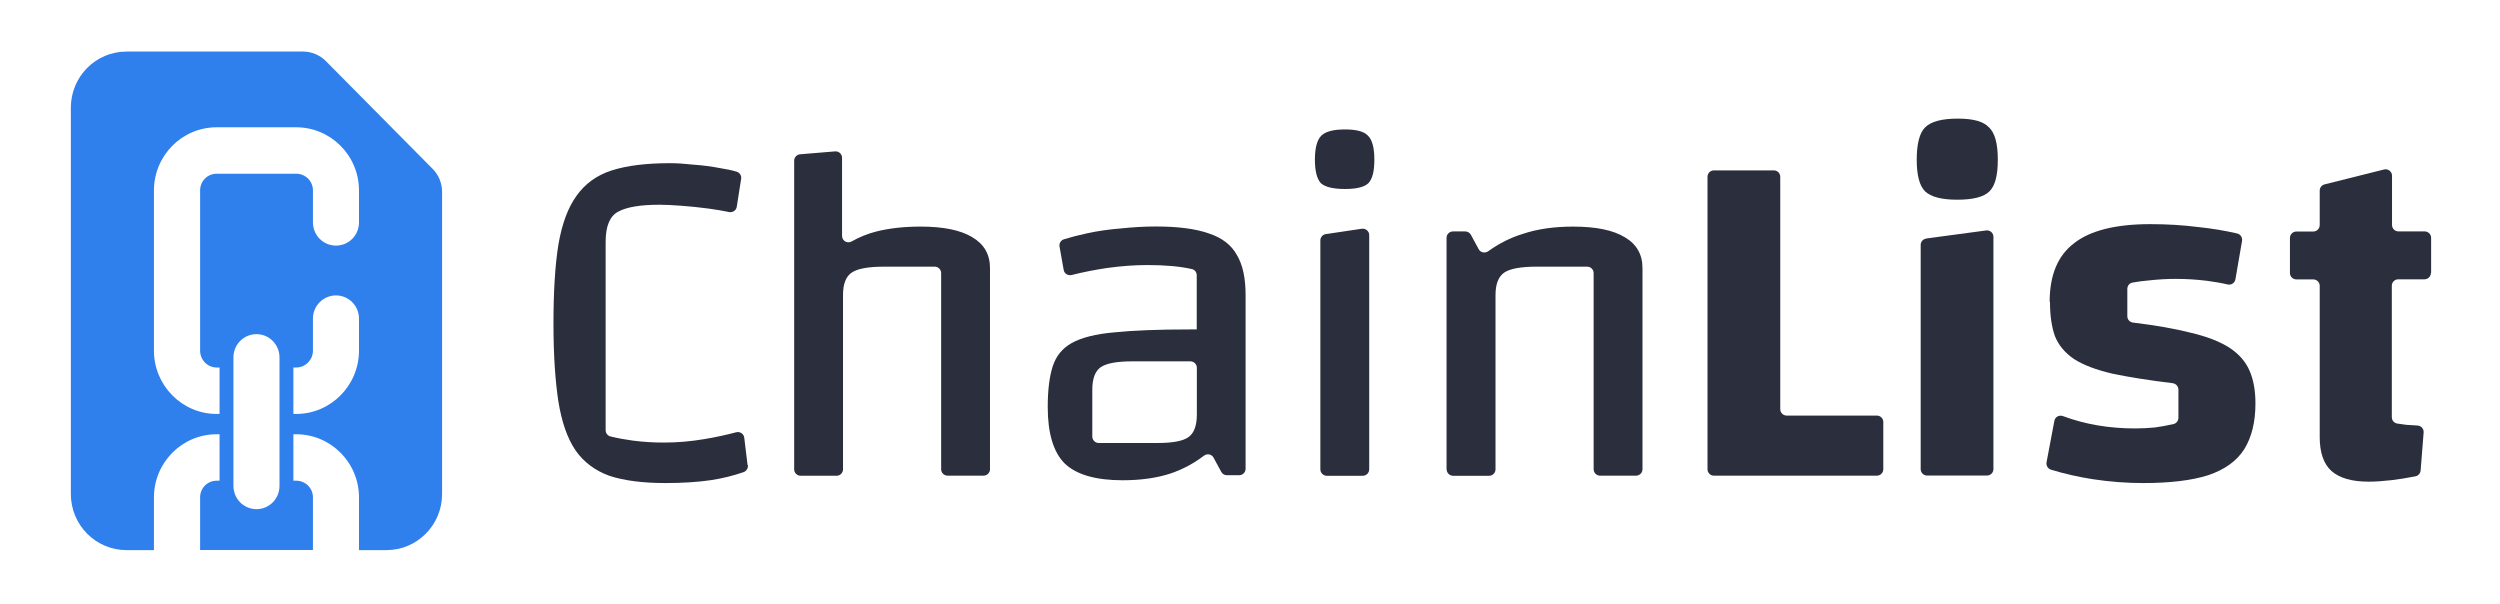
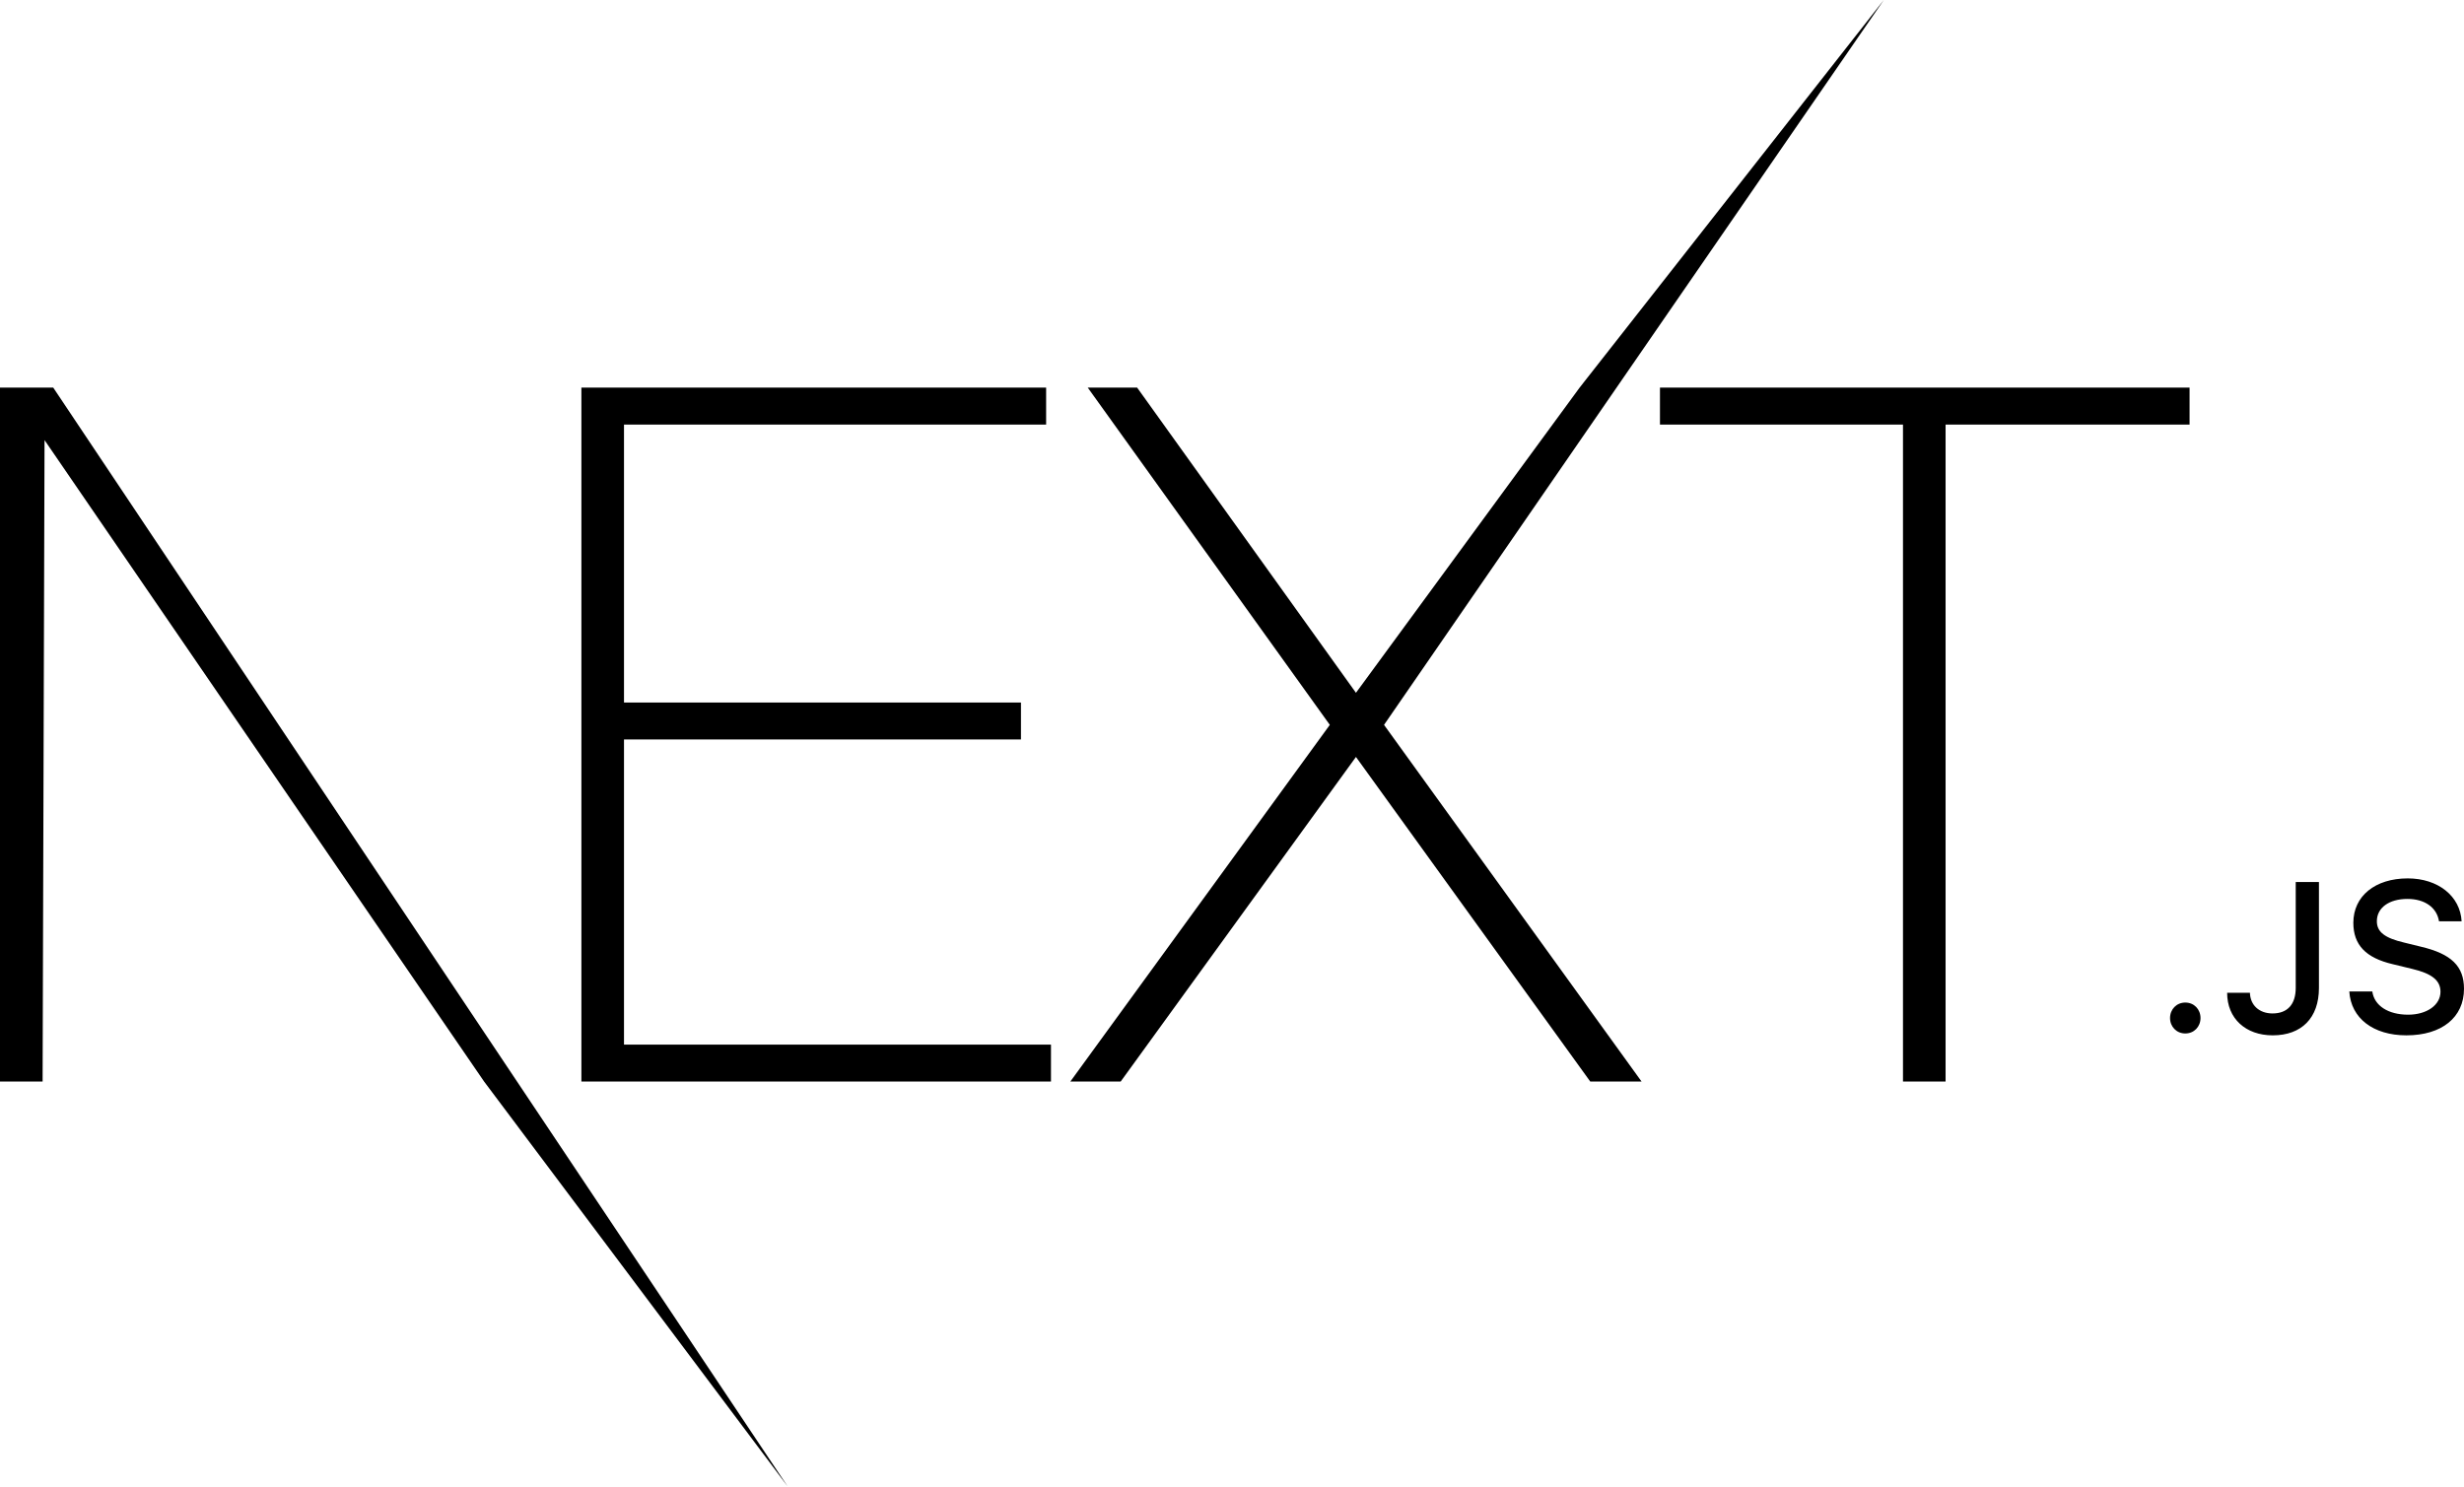
- <svg xmlns="http://www.w3.org/2000/svg" width="501" height="121" viewBox="0 0 501 121" fill="none">
-   <path d="M86.716 33.855L65.311 12.25C64.105 11.034 62.458 10.333 60.742 10.333H25.353C19.184 10.333 14.198 15.36 14.198 21.58V98.996C14.198 105.216 19.184 110.243 25.353 110.243H30.849V99.698C30.849 92.707 36.461 87.025 43.419 87.025H43.998V96.331H43.419C41.563 96.331 40.102 97.827 40.102 99.674V110.219H62.713V99.674C62.713 97.804 61.206 96.331 59.35 96.331H58.794V87.025H59.35C66.284 87.025 71.943 92.683 71.943 99.698V110.243H77.439C83.608 110.243 88.594 105.216 88.594 98.996V38.461C88.594 36.731 87.921 35.071 86.716 33.855V33.855ZM56.011 97.383C56.011 99.955 53.947 102.036 51.396 102.036C48.845 102.036 46.781 99.955 46.781 97.383V71.616C46.781 69.044 48.845 66.963 51.396 66.963C53.947 66.963 56.011 69.044 56.011 71.616V97.383ZM71.943 70.26C71.943 77.251 66.284 82.956 59.35 82.956H58.794V73.65H59.35C61.206 73.65 62.713 72.131 62.713 70.26V63.854C62.713 61.282 64.777 59.201 67.328 59.201C69.879 59.201 71.943 61.282 71.943 63.854V70.26V70.26ZM71.943 44.564C71.943 47.159 69.879 49.217 67.328 49.217C64.777 49.217 62.713 47.159 62.713 44.564V38.157C62.713 36.287 61.206 34.814 59.35 34.814H43.419C41.563 34.814 40.102 36.31 40.102 38.157V70.26C40.102 72.131 41.586 73.65 43.419 73.65H43.998V82.956H43.419C36.484 82.956 30.849 77.251 30.849 70.26V38.181C30.849 31.189 36.461 25.508 43.419 25.508H59.35C66.284 25.508 71.943 31.166 71.943 38.181V44.587V44.564Z" fill="url(#paint0_linear_1077_11221)" />
-   <path d="M149.878 93.218C149.943 93.819 149.599 94.399 149.019 94.614C146.916 95.344 144.726 95.88 142.45 96.224C139.831 96.61 136.804 96.803 133.348 96.803C128.776 96.803 125.019 96.31 122.099 95.344C119.223 94.292 116.968 92.596 115.337 90.256C113.705 87.851 112.568 84.588 111.902 80.466C111.258 76.28 110.915 71.064 110.915 64.795C110.915 58.527 111.237 53.138 111.902 49.038C112.61 44.852 113.834 41.589 115.53 39.249C117.226 36.844 119.566 35.127 122.571 34.161C125.641 33.173 129.548 32.701 134.314 32.701C135.688 32.701 137.255 32.809 139.016 33.002C140.84 33.13 142.601 33.367 144.297 33.689C145.542 33.882 146.658 34.118 147.603 34.397C148.225 34.59 148.633 35.191 148.526 35.835L147.646 41.438C147.538 42.168 146.83 42.641 146.1 42.49C144.833 42.233 143.481 41.997 142.043 41.803C140.089 41.546 138.221 41.353 136.461 41.224C134.701 41.095 133.262 41.031 132.146 41.031C128.368 41.031 125.62 41.481 123.924 42.404C122.228 43.263 121.369 45.281 121.369 48.48V86.198C121.369 86.799 121.756 87.315 122.335 87.465C123.752 87.808 125.255 88.088 126.843 88.302C128.861 88.56 130.922 88.689 133.005 88.689C135.753 88.689 138.457 88.452 141.119 88.002C143.352 87.637 145.477 87.164 147.538 86.628C148.29 86.434 149.041 86.928 149.148 87.701L149.814 93.218H149.878Z" fill="#2B2E3C" />
-   <path d="M159.152 94.033V32.206C159.152 31.541 159.667 30.983 160.333 30.918L167.353 30.339C168.104 30.274 168.748 30.875 168.748 31.627V47.277C168.748 48.264 169.8 48.865 170.659 48.393C172.204 47.513 173.857 46.847 175.596 46.397C178.151 45.752 181.113 45.409 184.505 45.409C189.078 45.409 192.534 46.117 194.874 47.556C197.214 48.93 198.395 50.99 198.395 53.717V94.033C198.395 94.741 197.815 95.321 197.107 95.321H189.894C189.185 95.321 188.605 94.741 188.605 94.033V54.726C188.605 54.017 188.026 53.438 187.317 53.438H177.249C174.05 53.438 171.861 53.824 170.702 54.618C169.521 55.391 168.941 56.894 168.941 59.127V94.055C168.941 94.763 168.362 95.343 167.653 95.343H160.44C159.732 95.343 159.152 94.763 159.152 94.055V94.033Z" fill="#2B2E3C" />
-   <path d="M247.856 51.077C246.74 49.059 244.851 47.62 242.189 46.762C239.57 45.839 236.049 45.388 231.627 45.388C229.415 45.388 227.097 45.517 224.671 45.774C222.267 45.967 219.97 46.289 217.823 46.762C216.106 47.127 214.56 47.535 213.186 47.964C212.585 48.157 212.22 48.78 212.327 49.402L213.164 54.103C213.293 54.833 214.023 55.284 214.753 55.112C217.157 54.511 219.562 54.039 221.923 53.696C224.736 53.309 227.397 53.116 229.952 53.116C233.602 53.116 236.586 53.395 238.883 53.932C239.462 54.061 239.827 54.597 239.827 55.177V66.018H238.367C232.163 66.018 227.183 66.211 223.383 66.598C219.605 66.92 216.728 67.65 214.775 68.744C212.885 69.796 211.619 71.364 210.953 73.446C210.309 75.464 209.966 78.169 209.966 81.561C209.966 86.842 211.104 90.641 213.401 92.917C215.741 95.128 219.605 96.244 224.95 96.244C228.6 96.244 231.841 95.794 234.632 94.87C237.015 94.055 239.226 92.874 241.266 91.328C241.91 90.835 242.811 91.006 243.198 91.715L244.743 94.57C244.958 94.978 245.409 95.235 245.881 95.235H248.328C249.037 95.235 249.616 94.656 249.616 93.947V59.105C249.616 55.714 249.037 53.03 247.856 51.077V51.077ZM238.174 87.593C237.122 88.366 235.083 88.774 232.013 88.774H220.184C219.476 88.774 218.896 88.194 218.896 87.486V78.104C218.896 75.893 219.454 74.39 220.571 73.596C221.687 72.823 223.769 72.415 226.839 72.415H238.561C239.269 72.415 239.849 72.995 239.849 73.703V83.085C239.849 85.296 239.291 86.799 238.174 87.593V87.593Z" fill="#2B2E3C" />
-   <path d="M265.696 46.914L272.909 45.841C273.681 45.733 274.39 46.334 274.39 47.107V94.057C274.39 94.765 273.81 95.345 273.102 95.345H265.889C265.18 95.345 264.601 94.765 264.601 94.057V48.181C264.601 47.536 265.073 47 265.696 46.914V46.914Z" fill="#2B2E3C" />
-   <path d="M269.581 37.874C267.177 37.874 265.546 37.488 264.687 36.694C263.914 35.835 263.506 34.289 263.506 31.992C263.506 29.695 263.935 28.042 264.773 27.205C265.631 26.346 267.22 25.939 269.56 25.939C271.9 25.939 273.381 26.368 274.154 27.205C275.013 28.064 275.421 29.652 275.421 31.992C275.421 34.332 275.034 35.835 274.24 36.694C273.467 37.467 271.9 37.874 269.539 37.874H269.581Z" fill="#2B2E3C" />
-   <path d="M289.89 94.034V47.664C289.89 46.956 290.47 46.376 291.178 46.376H293.625C294.098 46.376 294.527 46.634 294.763 47.042L296.33 49.94C296.695 50.627 297.597 50.798 298.241 50.348C300.388 48.802 302.706 47.621 305.175 46.87C308.116 45.882 311.465 45.41 315.265 45.41C319.837 45.41 323.293 46.119 325.633 47.557C327.973 48.931 329.154 50.992 329.154 53.718V94.034C329.154 94.743 328.574 95.322 327.866 95.322H320.653C319.944 95.322 319.365 94.743 319.365 94.034V54.727C319.365 54.019 318.785 53.439 318.077 53.439H308.009C304.81 53.439 302.62 53.825 301.461 54.62C300.302 55.414 299.701 56.895 299.701 59.128V94.056C299.701 94.764 299.121 95.344 298.413 95.344H291.199C290.491 95.344 289.911 94.764 289.911 94.056L289.89 94.034Z" fill="#2B2E3C" />
-   <path d="M342.185 94.036V35.43C342.185 34.721 342.764 34.142 343.473 34.142H355.473C356.181 34.142 356.761 34.721 356.761 35.43V81.993C356.761 82.701 357.341 83.281 358.049 83.281H376.125C376.833 83.281 377.413 83.861 377.413 84.569V94.036C377.413 94.745 376.833 95.324 376.125 95.324H343.473C342.764 95.324 342.185 94.745 342.185 94.036V94.036Z" fill="#2B2E3C" />
-   <path d="M386.022 47.792L398.022 46.182C398.795 46.075 399.482 46.676 399.482 47.449V94.012C399.482 94.721 398.902 95.3 398.194 95.3H386.193C385.485 95.3 384.905 94.721 384.905 94.012V49.081C384.905 48.437 385.378 47.9 386.022 47.814V47.792Z" fill="#2B2E3C" />
-   <path d="M392.247 40.022C389.113 40.022 386.966 39.464 385.785 38.348C384.669 37.232 384.111 35.128 384.111 31.994C384.111 28.859 384.669 26.648 385.785 25.532C386.966 24.351 389.156 23.771 392.333 23.771C395.51 23.771 397.485 24.351 398.601 25.532C399.782 26.648 400.362 28.795 400.362 31.994C400.362 35.192 399.804 37.253 398.687 38.348C397.571 39.464 395.424 40.022 392.226 40.022H392.247Z" fill="#2B2E3C" />
-   <path d="M410.752 60.482C410.752 55.136 412.384 51.208 415.647 48.739C418.91 46.185 423.997 44.918 430.91 44.918C434.238 44.918 437.436 45.111 440.506 45.498C443.211 45.777 445.809 46.206 448.32 46.786C448.986 46.936 449.415 47.601 449.308 48.267L447.977 55.974C447.848 56.704 447.14 57.176 446.41 57.004C445.143 56.704 443.748 56.468 442.266 56.274C440.248 56.017 438.145 55.888 435.998 55.888C434.238 55.888 432.477 55.995 430.717 56.188C429.45 56.296 428.312 56.446 427.304 56.639C426.702 56.768 426.316 57.305 426.316 57.906V63.38C426.316 64.024 426.81 64.582 427.475 64.647C432.048 65.205 435.869 65.87 438.96 66.665C442.288 67.437 444.907 68.468 446.796 69.692C448.685 70.937 450.016 72.461 450.811 74.286C451.583 76.046 451.991 78.236 451.991 80.833C451.991 84.547 451.24 87.617 449.737 90.043C448.234 92.383 445.83 94.122 442.503 95.238C439.175 96.29 434.839 96.805 429.493 96.805C426.166 96.805 422.795 96.547 419.403 96.032C416.484 95.581 413.672 94.937 411.01 94.122C410.387 93.928 410.001 93.284 410.129 92.64L411.697 84.332C411.847 83.538 412.663 83.109 413.414 83.388C417.858 85.041 422.667 85.857 427.84 85.857C429.214 85.857 430.545 85.792 431.855 85.663C432.949 85.513 434.173 85.299 435.526 84.998C436.127 84.869 436.556 84.332 436.556 83.731V78.085C436.556 77.441 436.062 76.883 435.418 76.797C430.524 76.196 426.509 75.552 423.353 74.887C420.026 74.114 417.45 73.126 415.625 71.946C413.8 70.701 412.534 69.176 411.804 67.352C411.16 65.527 410.816 63.23 410.816 60.503L410.752 60.482Z" fill="#2B2E3C" />
-   <path d="M487.198 54.685V47.665C487.198 46.956 486.619 46.377 485.91 46.377H480.651C479.942 46.377 479.362 45.797 479.362 45.089V35.214C479.362 34.376 478.568 33.754 477.752 33.968L465.838 36.953C465.258 37.103 464.872 37.618 464.872 38.198V45.11C464.872 45.819 464.292 46.398 463.584 46.398H460.192C459.483 46.398 458.904 46.978 458.904 47.686V54.706C458.904 55.415 459.483 55.994 460.192 55.994H463.584C464.292 55.994 464.872 56.574 464.872 57.282V87.616C464.872 90.686 465.645 92.94 467.212 94.378C468.843 95.817 471.334 96.525 474.661 96.525C476.035 96.525 477.559 96.418 479.255 96.224C480.736 96.053 482.346 95.795 484.064 95.452C484.622 95.344 485.051 94.85 485.094 94.271L485.695 86.671C485.76 85.942 485.202 85.319 484.472 85.276C483.742 85.233 483.033 85.19 482.411 85.147H482.325C481.724 85.061 481.101 84.975 480.457 84.889C479.813 84.804 479.32 84.267 479.32 83.602V57.261C479.32 56.552 479.899 55.973 480.608 55.973H485.867C486.576 55.973 487.155 55.393 487.155 54.685H487.198Z" fill="#2B2E3C" />
-   <defs>
-     <linearGradient id="paint0_linear_1077_11221" x1="51.396" y1="10.333" x2="51.396" y2="110.243" gradientUnits="userSpaceOnUse">
-       <stop stop-color="#2F80ED" />
-       <stop offset="1" stop-color="#2F80ED" />
-     </linearGradient>
-   </defs>
+ <svg xmlns="http://www.w3.org/2000/svg" width="512px" height="309px" viewBox="0 0 512 309" version="1.1" preserveAspectRatio="xMidYMid">
+   <g>
+     <path d="M120.81,80.561 L217.378,80.561 L217.378,88.237 L129.662,88.237 L129.662,146.004 L212.148,146.004 L212.148,153.679 L129.662,153.679 L129.662,217.102 L218.384,217.102 L218.384,224.777 L120.81,224.777 L120.81,80.561 Z M226.029,80.561 L236.29,80.561 L281.757,143.984 L328.23,80.561 L391.441,0 L287.591,150.649 L341.106,224.777 L330.443,224.777 L281.757,157.315 L232.869,224.777 L222.408,224.777 L276.325,150.649 L226.029,80.561 Z M344.928,88.237 L344.928,80.561 L454.976,80.561 L454.976,88.237 L404.277,88.237 L404.277,224.777 L395.425,224.777 L395.425,88.237 L344.928,88.237 Z M1.42108547e-14,80.561 L11.065,80.561 L163.646,308.884 L100.592,224.777 L9.254,91.468 L8.852,224.777 L1.42108547e-14,224.777 L1.42108547e-14,80.561 Z M454.084,214.785 C452.275,214.785 450.919,213.384 450.919,211.573 C450.919,209.762 452.275,208.361 454.084,208.361 C455.914,208.361 457.249,209.762 457.249,211.573 C457.249,213.384 455.914,214.785 454.084,214.785 Z M462.782,206.335 L467.519,206.335 C467.583,208.9 469.456,210.625 472.212,210.625 C475.291,210.625 477.035,208.771 477.035,205.3 L477.035,183.31 L481.858,183.31 L481.858,205.321 C481.858,211.573 478.241,215.174 472.255,215.174 C466.636,215.174 462.782,211.681 462.782,206.335 Z M488.166,206.054 L492.946,206.054 C493.355,209.008 496.24,210.883 500.395,210.883 C504.271,210.883 507.113,208.878 507.113,206.119 C507.113,203.748 505.304,202.325 501.192,201.355 L497.187,200.385 C491.568,199.069 489.006,196.353 489.006,191.783 C489.006,186.242 493.527,182.556 500.309,182.556 C506.617,182.556 511.225,186.242 511.505,191.481 L506.811,191.481 C506.359,188.614 503.862,186.824 500.244,186.824 C496.434,186.824 493.893,188.657 493.893,191.459 C493.893,193.68 495.529,194.952 499.577,195.9 L503,196.741 C509.373,198.229 512,200.816 512,205.494 C512,211.444 507.393,215.174 500.029,215.174 C493.14,215.174 488.511,211.616 488.166,206.054 Z" fill="#000000" fill-rule="nonzero" />
+   </g>
</svg>
